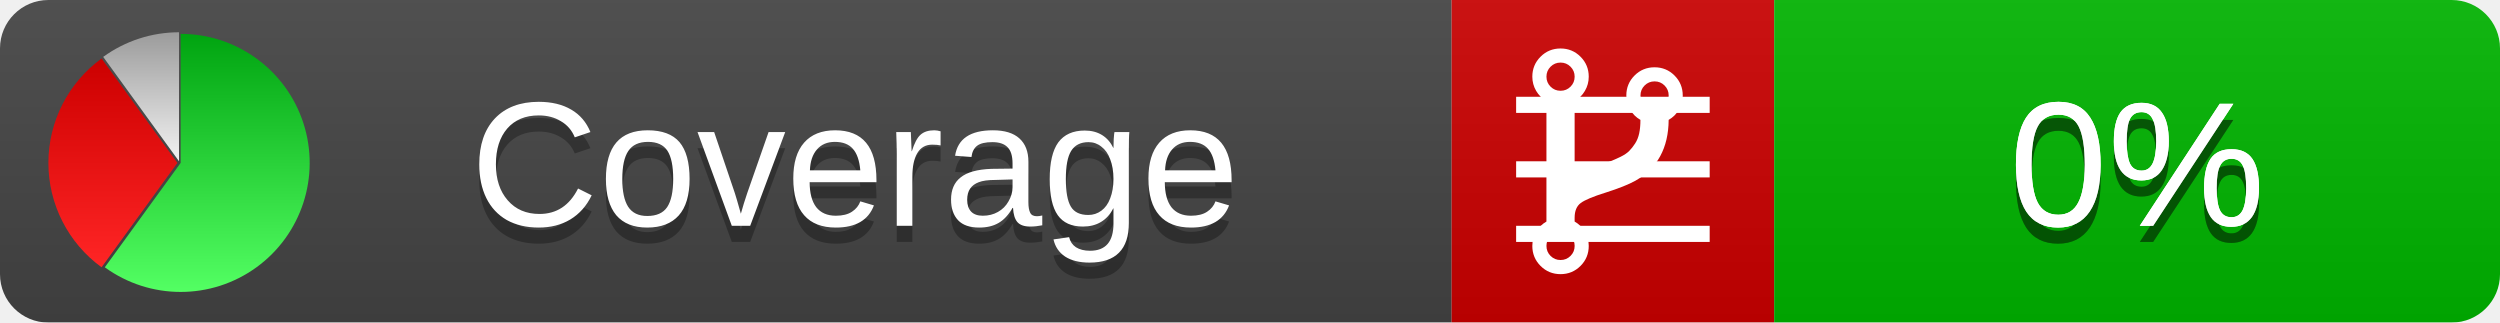
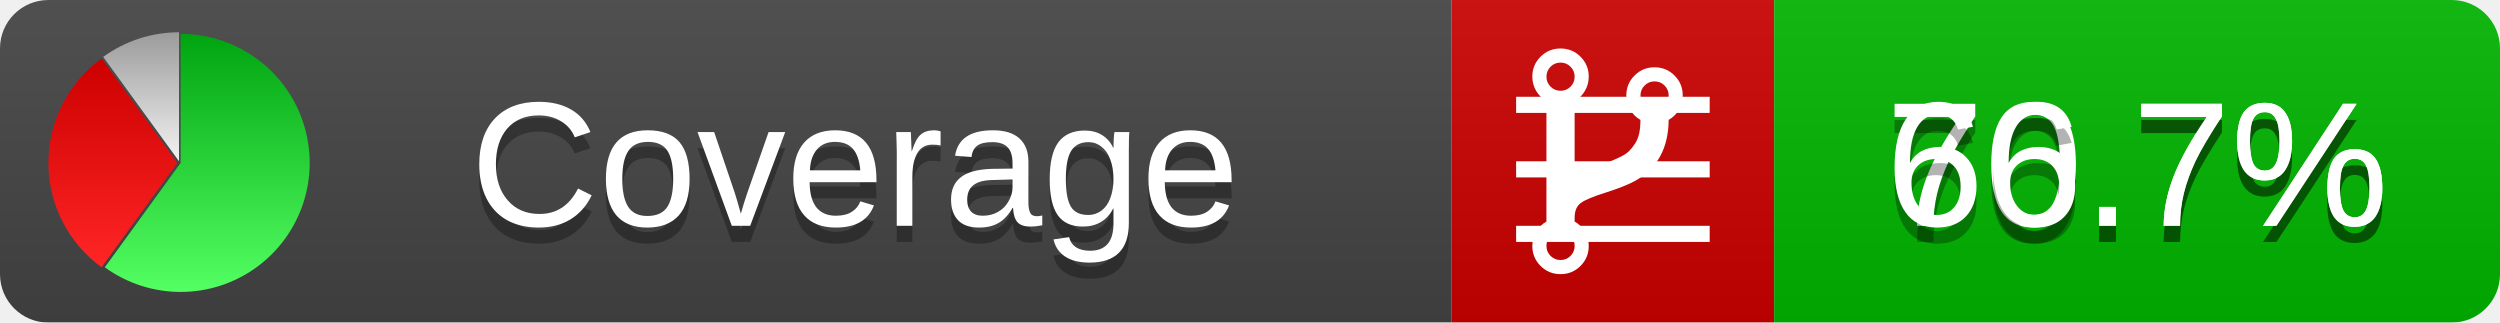
<svg xmlns="http://www.w3.org/2000/svg" xmlns:xlink="http://www.w3.org/1999/xlink" width="155" height="20">
  <style type="text/css">
          
            @keyframes fadeout {
              0 % { visibility: visible; opacity: 1; }
              40% { visibility: visible; opacity: 1; }
              50% { visibility: hidden; opacity: 0; }
              90% { visibility: hidden; opacity: 0; }
              100% { visibility: visible; opacity: 1; }
            }
            @keyframes fadein {
              0% { visibility: hidden; opacity: 0; }
              40% { visibility: hidden; opacity: 0; }
              50% { visibility: visible; opacity: 1; }
              90% { visibility: visible; opacity: 1; }
              100% { visibility: hidden; opacity: 0; }
            }
            .linecoverage {
                animation-duration: 10s;
                animation-name: fadeout;
                animation-iteration-count: infinite;
            }
            .branchcoverage {
                animation-duration: 10s;
                animation-name: fadein;
                animation-iteration-count: infinite;
            }
          
    </style>
  <defs>
    <linearGradient id="gradient" x2="0" y2="100%">
      <stop offset="0" stop-color="#bbb" stop-opacity=".1" />
      <stop offset="1" stop-opacity=".1" />
    </linearGradient>
    <linearGradient id="green" x2="0" y2="100%">
      <stop offset="0" stop-color="#00A410" />
      <stop offset="1" stop-color="#53FF63" />
    </linearGradient>
    <linearGradient id="red" x2="0" y2="100%">
      <stop offset="0" stop-color="#C00" />
      <stop offset="1" stop-color="#FF2525" />
    </linearGradient>
    <linearGradient id="gray" x2="0" y2="100%">
      <stop offset="0" stop-color="#9B9B9B" />
      <stop offset="1" stop-color="#F3F3F3" />
    </linearGradient>
    <mask id="mask">
      <rect width="155" height="20" rx="3" fill="#fff" />
    </mask>
    <g id="icon">
      <path style="fill:url(#green);" d="M205,202.5 l0,-200 a200,200 0 1,1 -117.558,361.803 z" />
      <path style="fill:url(#red);" d="M200,202.5 l-117.558,161.803 a200,200 0 0,1 0,-323.607 z" />
      <path style="fill:url(#gray);" d="M202.5,200 l-117.558,-161.803 a200,200 0 0,1 117.558,-38.196 z" />
    </g>
  </defs>
  <g mask="url(#mask)">
    <rect x="0" y="0" width="90" height="20" fill="#444" />
    <rect x="90" y="0" width="20" height="20" fill="#c00" />
    <rect x="110" y="0" width="45" height="20" fill="#00B600" />
    <rect x="0" y="0" width="155" height="20" fill="url(#gradient)" />
  </g>
  <g>
    <path class="linecoverage" stroke="#fff" d="M94 6.5 h12 M94 10.5 h12 M94 14.5 h12" />
    <path class="branchcoverage" fill="#fff" d="m 97.628,15.247 q 0,-0.364 -0.255,-0.619 -0.255,-0.255 -0.619,-0.255 -0.364,0 -0.619,0.255 -0.255,0.255 -0.255,0.619 0,0.364 0.255,0.619 0.255,0.255 0.619,0.255 0.364,0 0.619,-0.255 0.255,-0.255 0.255,-0.619 z m 0,-10.493 q 0,-0.364 -0.255,-0.619 -0.255,-0.255 -0.619,-0.255 -0.364,0 -0.619,0.255 -0.255,0.255 -0.255,0.619 0,0.364 0.255,0.619 0.255,0.255 0.619,0.255 0.364,0 0.619,-0.255 0.255,-0.255 0.255,-0.619 z m 5.83,1.166 q 0,-0.364 -0.255,-0.619 -0.255,-0.255 -0.619,-0.255 -0.364,0 -0.619,0.255 -0.255,0.255 -0.255,0.619 0,0.364 0.255,0.619 0.255,0.255 0.619,0.255 0.364,0 0.619,-0.255 0.255,-0.255 0.255,-0.619 z m 0.874,0 q 0,0.474 -0.237,0.879 -0.237,0.405 -0.638,0.633 -0.018,2.614 -2.059,3.771 -0.619,0.346 -1.849,0.738 -1.166,0.364 -1.544,0.647 -0.378,0.282 -0.378,0.911 l 0,0.237 q 0.401,0.228 0.638,0.633 0.237,0.405 0.237,0.879 0,0.729 -0.51,1.239 -0.51,0.51 -1.239,0.51 -0.729,0 -1.239,-0.51 -0.51,-0.51 -0.51,-1.239 0,-0.474 0.237,-0.879 0.237,-0.405 0.638,-0.633 l 0,-7.469 q -0.401,-0.228 -0.638,-0.633 -0.237,-0.405 -0.237,-0.879 0,-0.729 0.51,-1.239 0.51,-0.51 1.239,-0.51 0.729,0 1.239,0.51 0.51,0.51 0.51,1.239 0,0.474 -0.237,0.879 -0.237,0.405 -0.638,0.633 l 0,4.527 q 0.492,-0.237 1.403,-0.519 0.501,-0.155 0.797,-0.269 0.296,-0.114 0.642,-0.282 0.346,-0.169 0.537,-0.36 0.191,-0.191 0.369,-0.465 0.178,-0.273 0.255,-0.633 0.077,-0.36 0.077,-0.833 -0.401,-0.228 -0.638,-0.633 -0.237,-0.405 -0.237,-0.879 0,-0.729 0.51,-1.239 0.51,-0.51 1.239,-0.51 0.729,0 1.239,0.51 0.51,0.51 0.51,1.239 z" />
  </g>
  <g fill="#fff" text-anchor="middle" font-family="Verdana,Arial,Geneva,sans-serif" font-size="11">
    <a xlink:href="https://github.com/danielpalme/ReportGenerator" target="_top">
      <use xlink:href="#icon" transform="translate(3,2) scale(.04)" />
    </a>
    <text x="53" y="15" fill="#010101" fill-opacity=".3">Coverage</text>
    <text x="53" y="14" fill="#fff">Coverage</text>
-     <text class="linecoverage" x="132.5" y="15" fill="#010101" fill-opacity=".3">0%</text>
-     <text class="linecoverage" x="132.5" y="14">0%</text>
-     <text class="branchcoverage" x="132.5" y="15" fill="#010101" fill-opacity=".3">0%</text>
-     <text class="branchcoverage" x="132.5" y="14">0%</text>
+     <text class="linecoverage" x="132.5" y="15" fill="#010101" fill-opacity=".3">70.7%</text>
+     <text class="linecoverage" x="132.5" y="14">70.7%</text>
+     <text class="branchcoverage" x="132.5" y="15" fill="#010101" fill-opacity=".3">66.7%</text>
+     <text class="branchcoverage" x="132.5" y="14">66.7%</text>
  </g>
  <g>
    <rect class="linecoverage" x="90" y="0" width="65" height="20" fill-opacity="0" />
    <rect class="branchcoverage" x="90" y="0" width="65" height="20" fill-opacity="0" />
  </g>
</svg>
